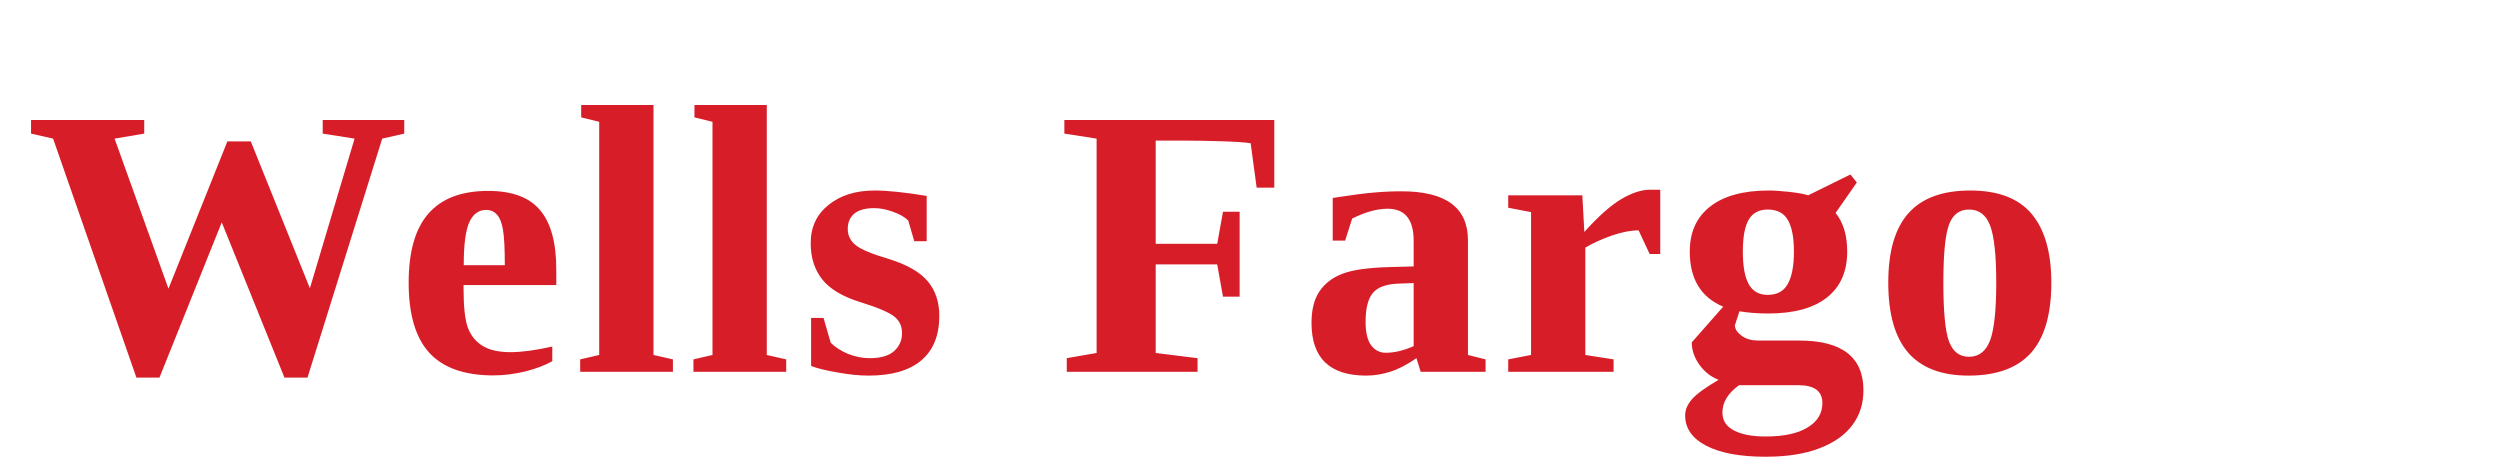
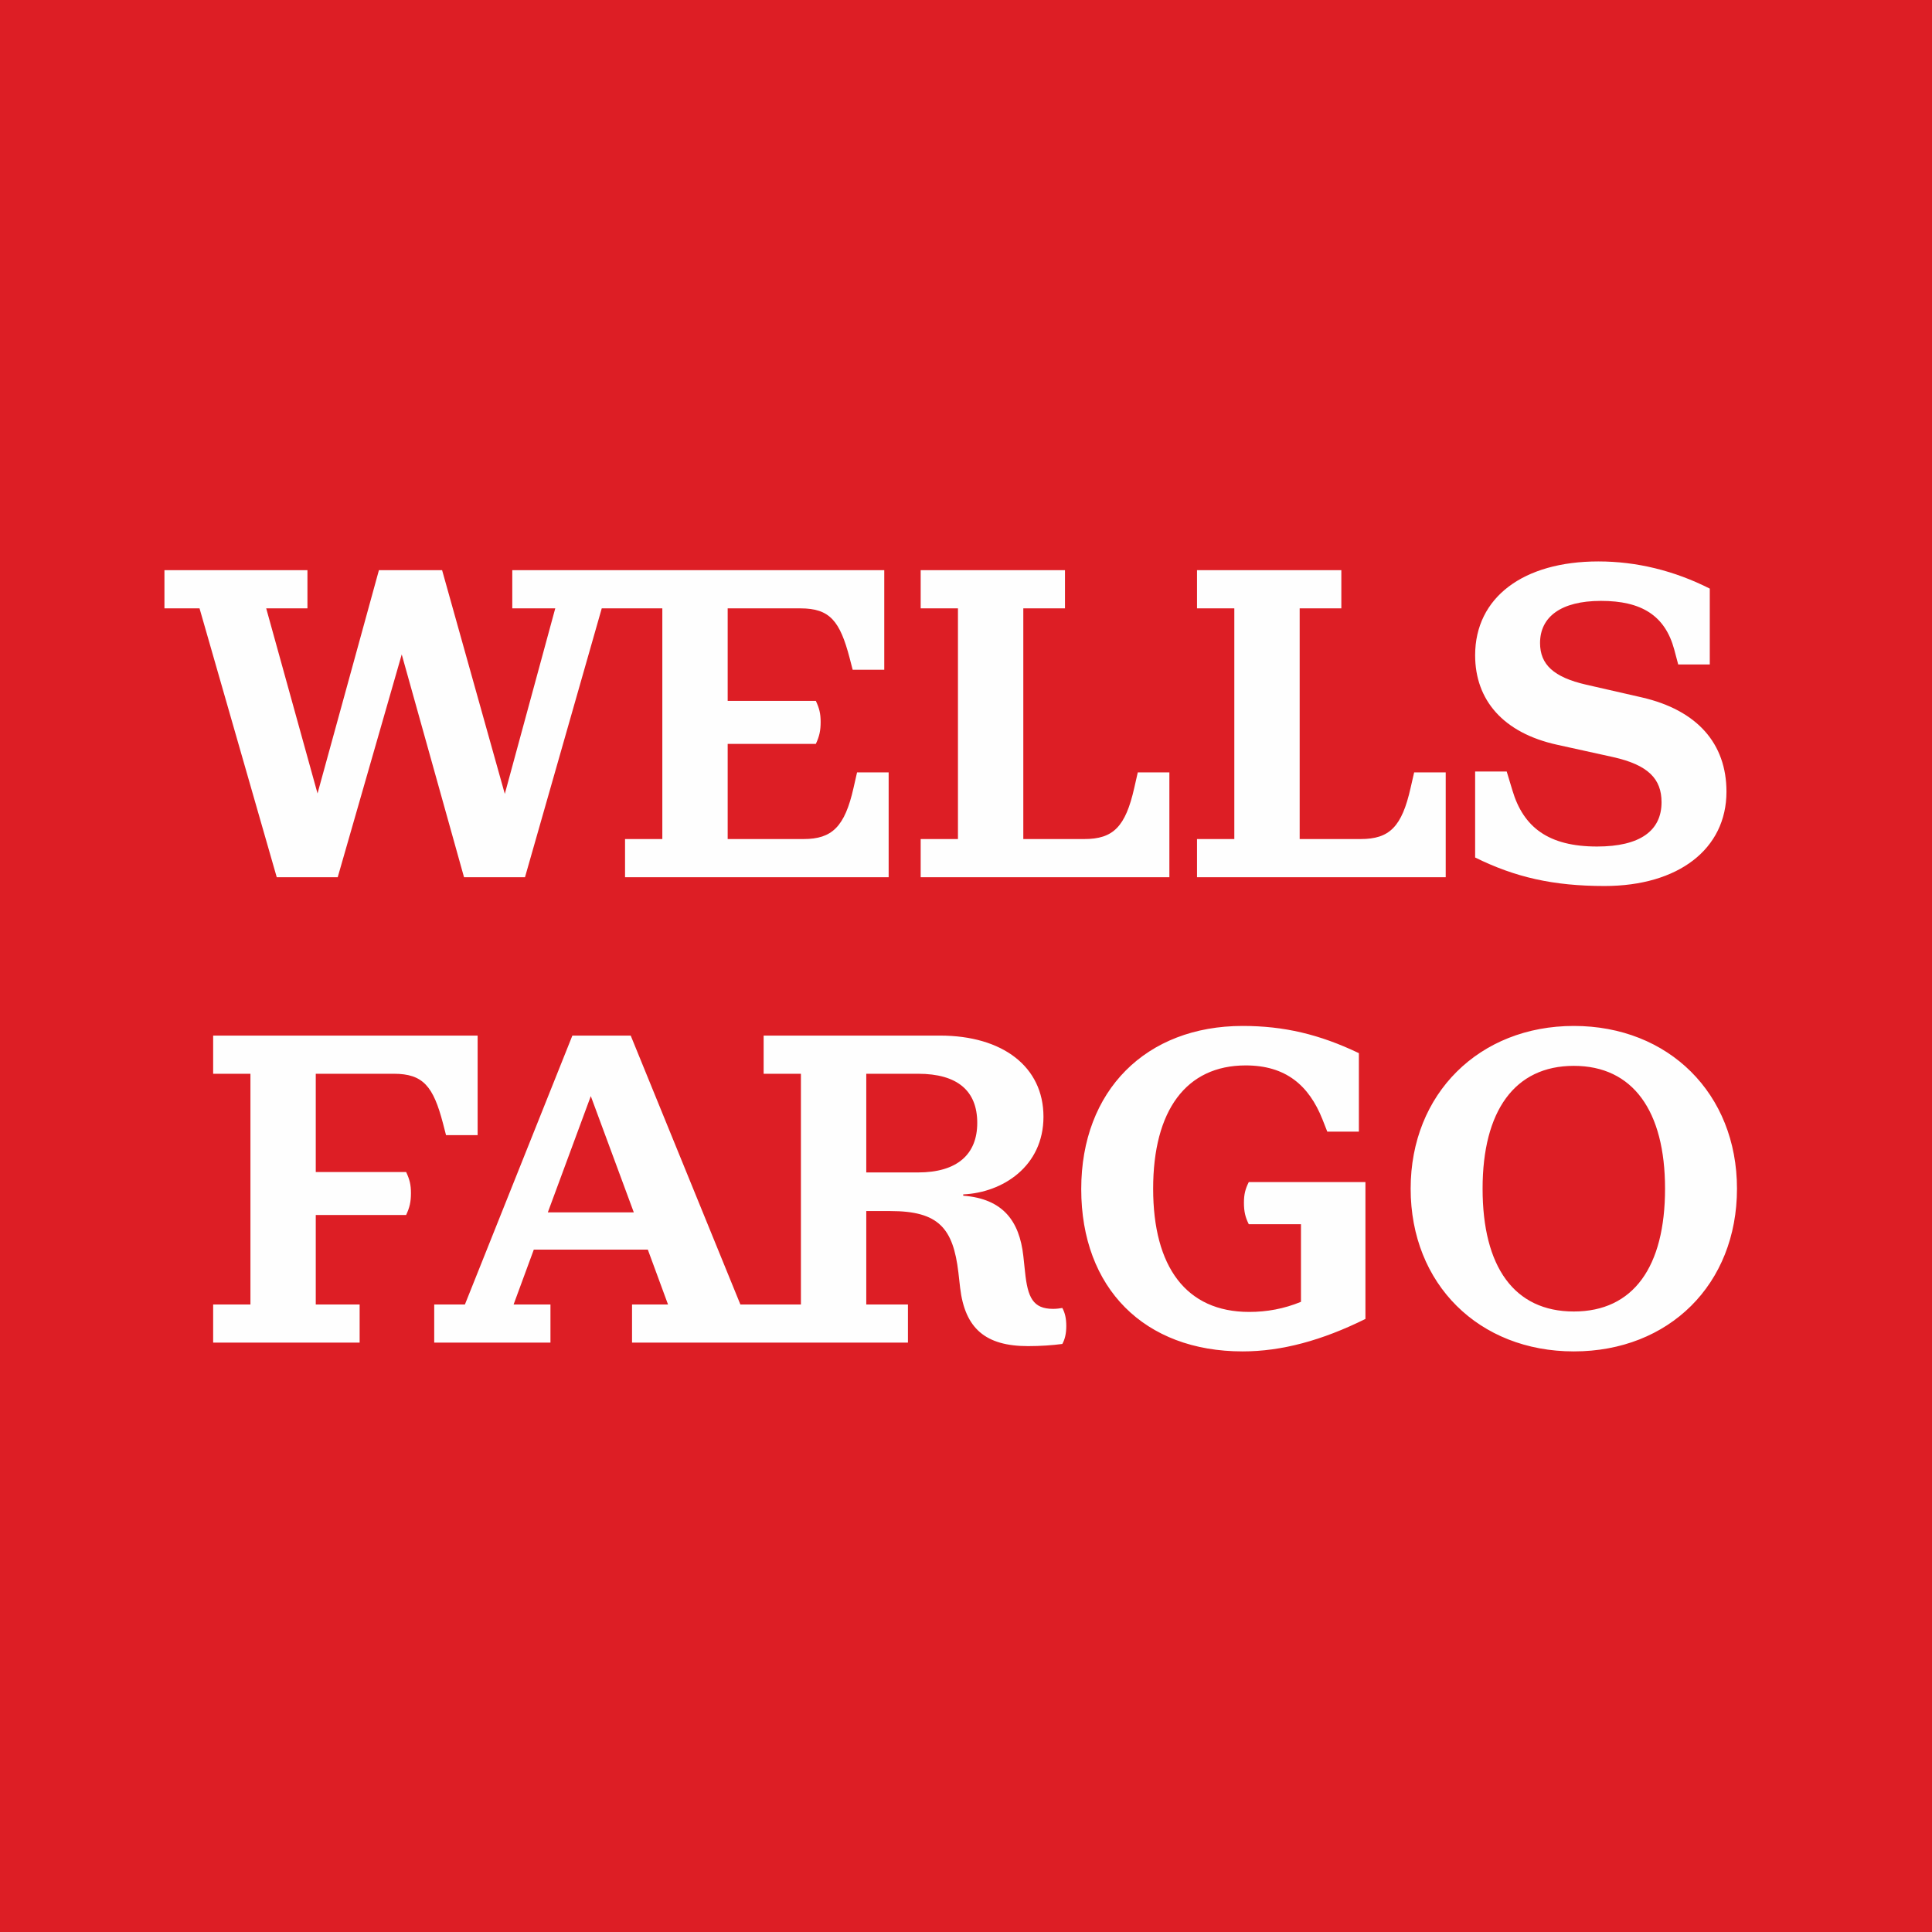
- <svg xmlns="http://www.w3.org/2000/svg" width="100%" height="100%" viewBox="-2 -1 195 36" aria-hidden="true">
-   <text x="0" y="28" font-family="Georgia, 'Times New Roman', serif" font-weight="700" font-size="30" letter-spacing="0.5" fill="#D71E28">Wells Fargo</text>
+ <svg xmlns="http://www.w3.org/2000/svg" width="300" height="300" version="1.1" viewBox="0 0 79.375 79.375">
+   <g transform="translate(25.4942 -110.859)">
+     <g transform="matrix(.990763 0 0 -.990763 -69.4197 851.617)">
+       <path d="m44.335 667.549h80.115v80.115h-80.115z" fill="#dd1e25" />
+       <path d="m113.38 698.373c0 3.219-1.328 5.093-3.783 5.093-2.456 0-3.783-1.874-3.783-5.093 0-3.238 1.309-5.093 3.783-5.093 2.473 0 3.783 1.855 3.783 5.093m2.983 0c0-3.965-2.819-6.748-6.766-6.748-3.929 0-6.766 2.783-6.766 6.748 0 3.947 2.855 6.748 6.766 6.748 3.928 0 6.766-2.801 6.766-6.748m-20.445-.582c0-.363.055-.6.2-.891h2.165v-3.219c-.709-.292-1.419-.419-2.146-.419-2.62 0-3.984 1.873-3.984 5.111s1.364 5.111 3.838 5.111c1.655 0 2.619-.819 3.183-2.237l.2-.509h1.31v3.255c-1.637.782-3.11 1.128-4.82 1.128-4.002 0-6.693-2.674-6.693-6.766 0-4.111 2.619-6.73 6.693-6.73 1.618 0 3.292.455 5.092 1.346v5.675h-4.838c-.145-.291-.2-.51-.2-.855m-11.059 3.31c0 1.328-.819 2.037-2.456 2.037h-2.146v-4.092h2.146c1.619 0 2.456.746 2.456 2.055m-14.242-3.71-1.783 4.82-1.782-4.82zm17.77-3.965c.11-.2.164-.437.164-.746 0-.309-.054-.546-.164-.746-.4-.054-.909-.09-1.418-.09-1.764 0-2.619.727-2.82 2.419l-.072.636c-.218 1.837-.819 2.546-2.819 2.546h-1.001v-3.874h1.728v-1.582h-11.441v1.582h1.492l-.837 2.274h-4.729l-.837-2.274h1.528v-1.582h-4.82v1.582h1.273l4.456 11.15h2.419l4.548-11.15h2.51v9.567h-1.546v1.583h7.312c2.601 0 4.292-1.292 4.292-3.365 0-2.055-1.691-3.147-3.328-3.22v-.054c1.655-.127 2.328-1.055 2.492-2.492l.072-.673c.109-1.055.328-1.528 1.164-1.528.146 0 .273.019.382.037m-27.72 9.712c1.218 0 1.637-.527 2.037-2.055l.127-.491h1.31v4.129h-10.967v-1.583h1.546v-9.567h-1.546v-1.582h6.074v1.582h-1.819v3.711h3.747c.146.309.2.545.2.909 0 .346-.054.564-.2.873h-3.747v4.074zm55.26 11.697c0 2.001-1.219 3.383-3.511 3.91l-2.31.528c-1.346.309-1.909.837-1.909 1.727 0 1.074.855 1.747 2.528 1.747s2.655-.601 3.037-2.019l.164-.618h1.309v3.146c-1.473.746-3.037 1.127-4.62 1.127-3.11 0-5.11-1.491-5.11-3.891 0-1.856 1.163-3.22 3.401-3.711l2.31-.509c1.473-.328 2.019-.91 2.019-1.874 0-1.182-.892-1.837-2.674-1.837-2.019 0-3.056.801-3.51 2.328l-.237.783h-1.309v-3.566c1.655-.818 3.237-1.182 5.365-1.182 3.056 0 5.057 1.528 5.057 3.911m-11.642.8h-1.309l-.146-.637c-.364-1.618-.873-2.127-2.073-2.127h-2.528v9.566h1.728v1.583h-5.985v-1.583h1.547v-9.566h-1.547v-1.583h10.313zm-11.459 0h-1.31l-.145-.637c-.364-1.618-.873-2.127-2.073-2.127h-2.529v9.566h1.728v1.583h-5.984v-1.583h1.546v-9.566h-1.546v-1.583h10.313zm-37.015-4.347-3.202 11.149h-1.455v1.583h5.93v-1.583h-1.71l2.128-7.675 2.546 9.258h2.62l2.6-9.276 2.092 7.693h-1.782v1.583h15.425v-4.129h-1.31l-.127.491c-.401 1.528-.819 2.055-2.037 2.055h-3.019v-3.837h3.656c.145-.309.199-.528.199-.873 0-.364-.054-.6-.199-.91h-3.656v-3.946h3.146c1.182 0 1.71.509 2.074 2.127l.145.637h1.31v-4.347h-10.931v1.583h1.546v9.566h-2.512l-3.183-11.149h-2.528l-2.583 9.239-2.655-9.239z" fill="#fefefe" />
+     </g>
+   </g>
</svg>
